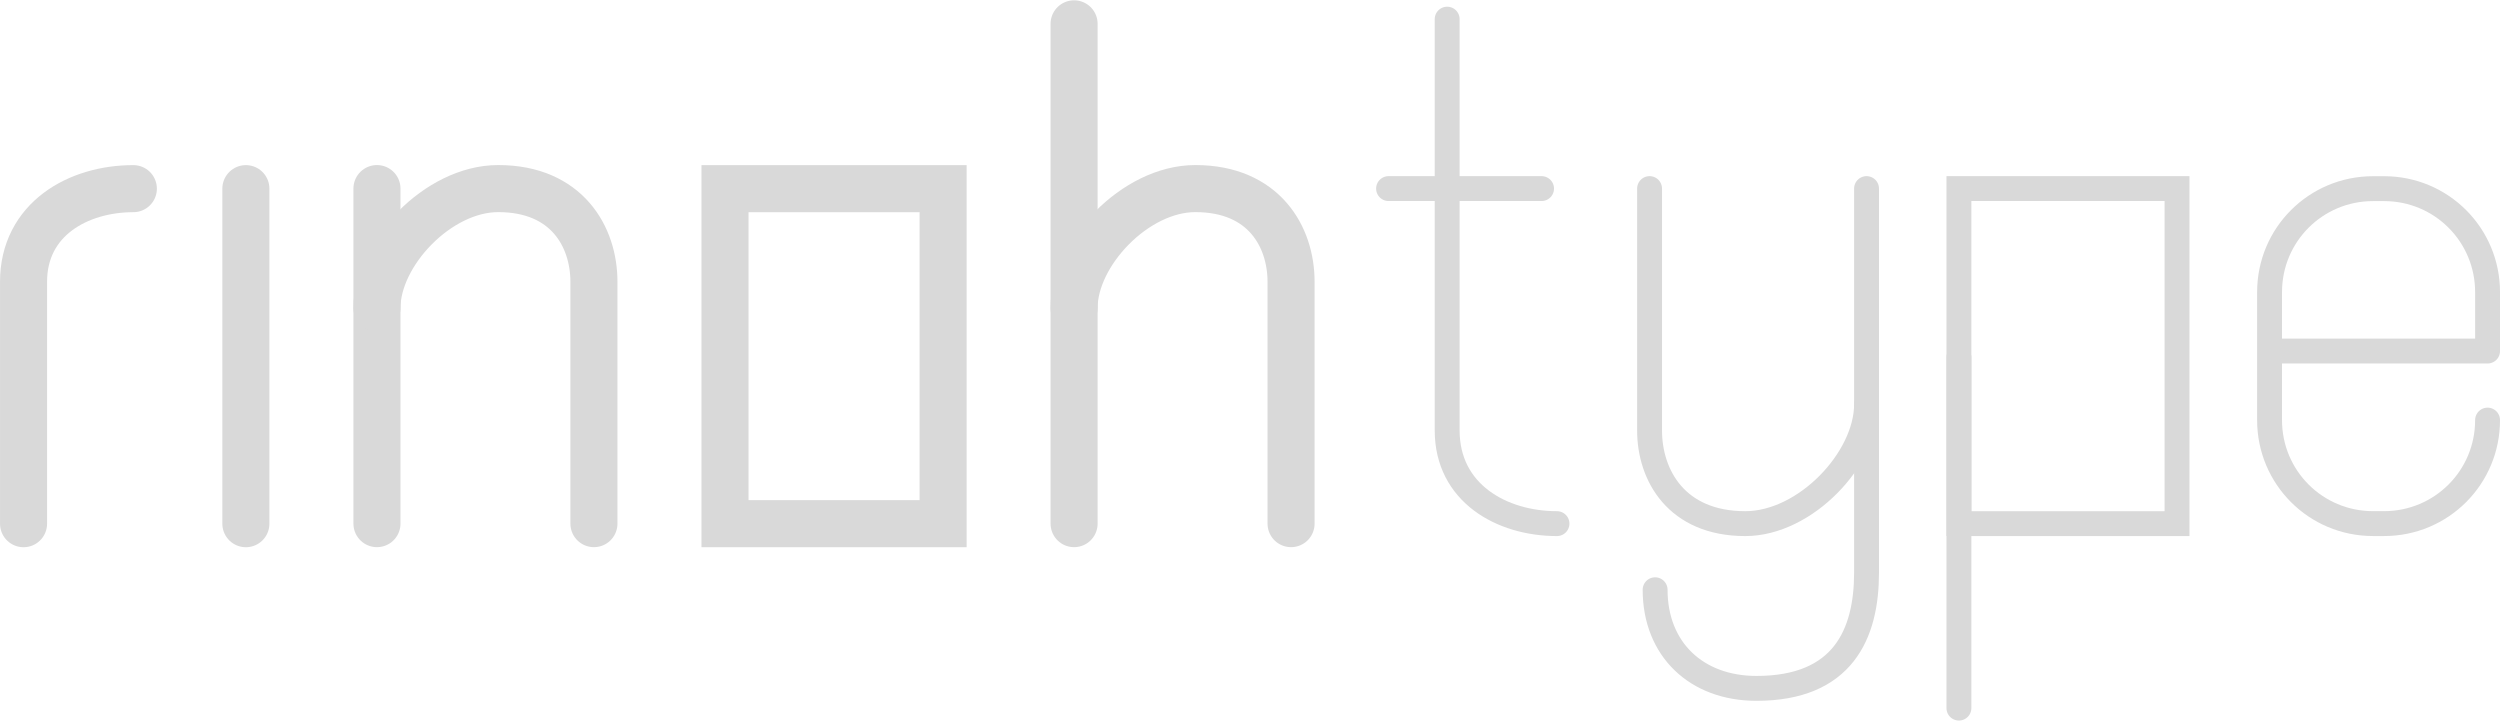
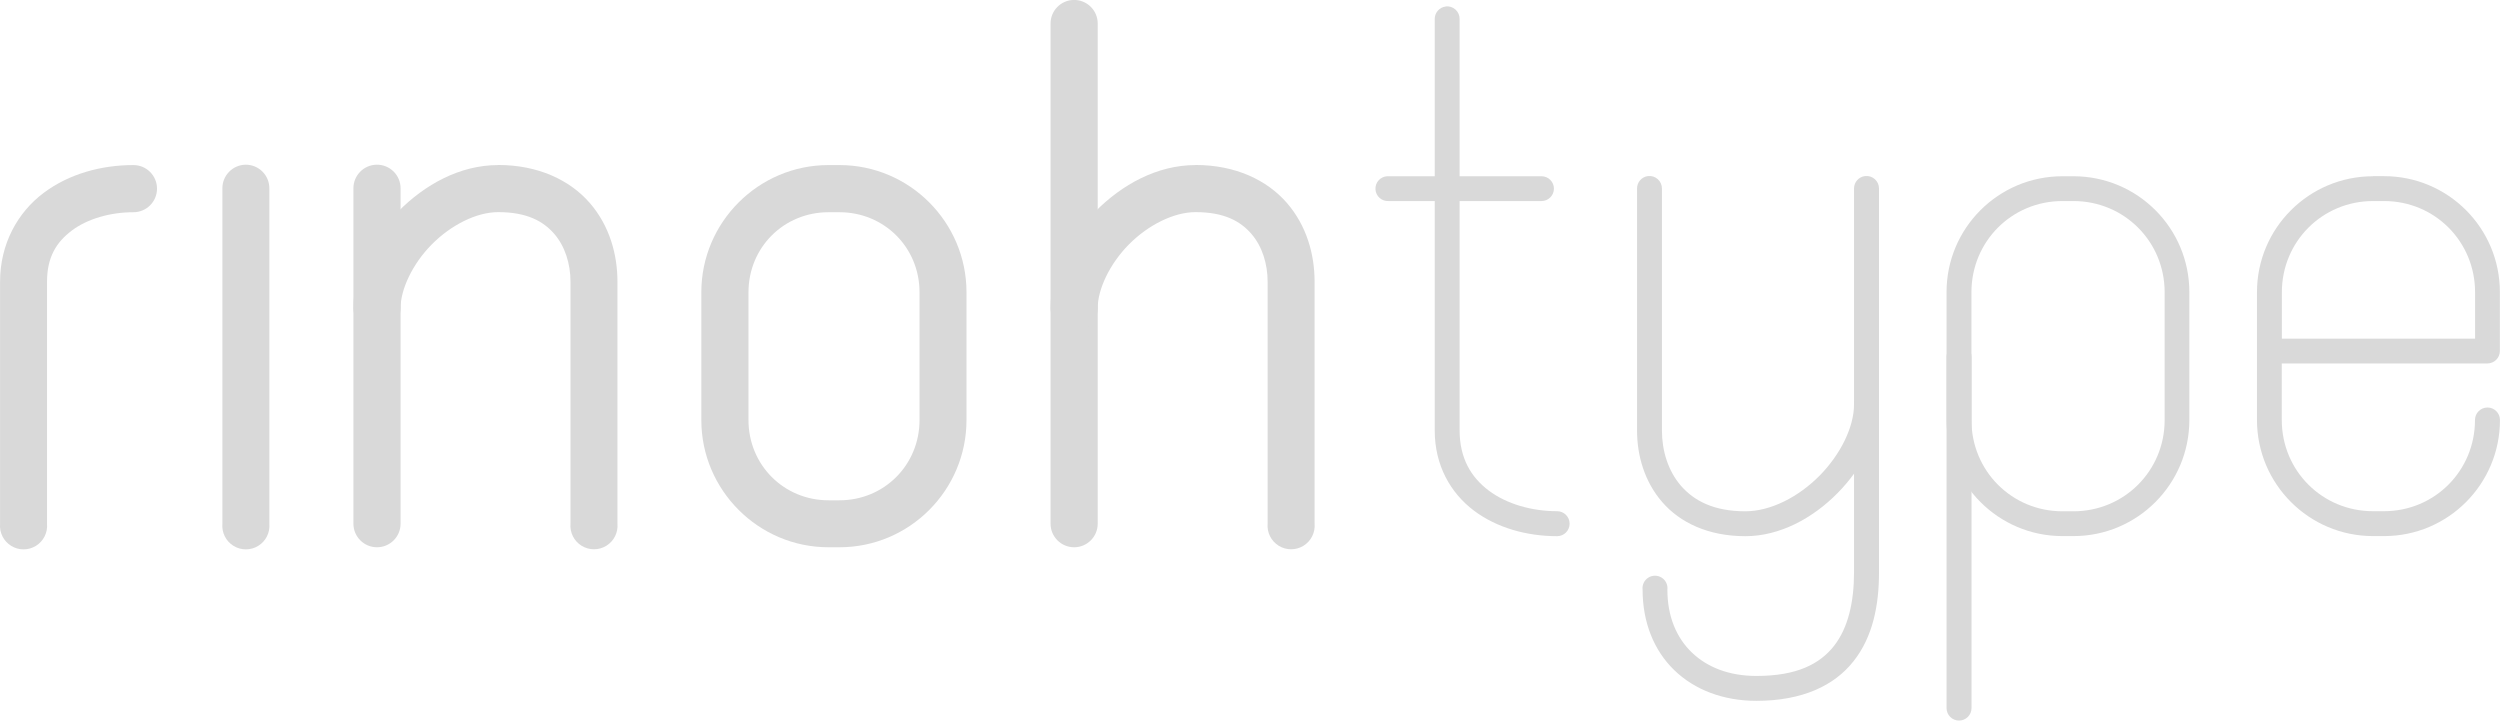
<svg xmlns="http://www.w3.org/2000/svg" width="26.616mm" height="7.672mm" viewBox="0 0 26.616 7.672" id="svg5642" version="1.1">
  <defs id="defs5644" />
  <g id="layer1" transform="translate(60.80497,-55.99267)">
    <g transform="matrix(0.1928017,0,0,0.1928017,-68.38668,43.48867)" id="g4173-7">
      <g id="g4712" transform="matrix(5.186676,0,0,5.186676,128.8182,-195.131)" style="stroke:#d9d9d9;stroke-opacity:1">
-         <path id="path4248-02-6-1-9" d="m -17.004,55.701 c 0,-0.944 0,-1.895 0,-2.575 0,-0.667 0.581,-0.992 1.169,-0.992" style="fill:none;fill-rule:evenodd;stroke:#d9d9d9;stroke-width:0.501;stroke-linecap:round;stroke-linejoin:miter;stroke-miterlimit:4;stroke-dasharray:none;stroke-opacity:1" />
-         <path id="path4254-1-7-8-6" d="m -14.637,52.134 c 0,3.567 0,3.567 0,3.567" style="fill:none;fill-rule:evenodd;stroke:#d9d9d9;stroke-width:0.501;stroke-linecap:round;stroke-linejoin:miter;stroke-miterlimit:4;stroke-dasharray:none;stroke-opacity:1" />
-         <g transform="translate(2.227525,5.641348)" id="g4554-1-6" style="stroke:#d9d9d9;stroke-opacity:1">
-           <path style="fill:none;fill-rule:evenodd;stroke:#d9d9d9;stroke-width:0.501;stroke-linecap:round;stroke-linejoin:miter;stroke-miterlimit:4;stroke-dasharray:none;stroke-opacity:1" d="m -15.469,46.492 c 0,3.567 0,3.567 0,3.567" id="path4254-6-3-3-9-3" />
-           <path style="fill:none;fill-rule:evenodd;stroke:#d9d9d9;stroke-width:0.501;stroke-linecap:round;stroke-linejoin:miter;stroke-miterlimit:4;stroke-dasharray:none;stroke-opacity:1" d="m -13.159,50.059 c 0,-0.944 0,-1.895 0,-2.575 0,-0.478 -0.287,-0.992 -1.019,-0.992 -0.641,0 -1.291,0.691 -1.291,1.27" id="path4248-0-5-6-1-1" />
-         </g>
-         <g id="g4558-9-1" transform="translate(2.032477,5.641348)" style="stroke:#d9d9d9;stroke-opacity:1">
-           <path style="fill:none;fill-rule:evenodd;stroke:#d9d9d9;stroke-width:0.501;stroke-linecap:round;stroke-linejoin:miter;stroke-miterlimit:4;stroke-dasharray:none;stroke-opacity:1" d="m -7.852,44.738 0,5.321" id="path4254-6-6-4-0-6-6" />
-           <path style="fill:none;fill-rule:evenodd;stroke:#d9d9d9;stroke-width:0.501;stroke-linecap:round;stroke-linejoin:miter;stroke-miterlimit:4;stroke-dasharray:none;stroke-opacity:1" d="m -5.542,50.059 c 0,-0.944 0,-1.895 0,-2.575 0,-0.478 -0.287,-0.992 -1.019,-0.992 -0.641,0 -1.291,0.691 -1.291,1.27" id="path4248-0-9-1-0-1-8" />
-         </g>
-         <rect rx="0" ry="1.102" y="52.134" x="-9.536" height="3.567" width="2.322" id="rect4312-7-5-1-6" style="opacity:1;fill:none;fill-opacity:0.376;stroke:#d9d9d9;stroke-width:0.501;stroke-linecap:round;stroke-linejoin:miter;stroke-miterlimit:4;stroke-dasharray:none;stroke-dashoffset:0;stroke-opacity:1" />
-         <g id="g4562-5-4" transform="translate(2.032474,5.641348)" style="stroke:#d9d9d9;stroke-opacity:1">
-           <path style="fill:none;fill-rule:evenodd;stroke:#d9d9d9;stroke-width:0.265;stroke-linecap:round;stroke-linejoin:miter;stroke-miterlimit:4;stroke-dasharray:none;stroke-opacity:1" d="m -3.88,44.688 0,4.379 c 0,0.667 0.581,0.992 1.169,0.992" id="path4248-3-3-6-8-7" />
-           <path style="fill:none;fill-rule:evenodd;stroke:#d9d9d9;stroke-width:0.265px;stroke-linecap:round;stroke-linejoin:miter;stroke-opacity:1" d="m -2.875,46.492 -1.629,0" id="path4254-6-6-2-3-3-3-0" />
-         </g>
-         <g transform="translate(1.761335,5.641348)" id="g4566-8-7" style="stroke:#d9d9d9;stroke-opacity:1">
-           <path style="fill:none;fill-rule:evenodd;stroke:#d9d9d9;stroke-width:0.265;stroke-linecap:round;stroke-linejoin:miter;stroke-miterlimit:4;stroke-dasharray:none;stroke-opacity:1" d="m -1.454,46.492 c 0,0.944 0,1.895 0,2.575 0,0.478 0.287,0.992 1.019,0.992 0.641,0 1.291,-0.691 1.291,-1.27" id="path4248-0-9-9-7-0-4-8" />
-           <path style="fill:none;fill-rule:evenodd;stroke:#d9d9d9;stroke-width:0.265;stroke-linecap:round;stroke-linejoin:miter;stroke-miterlimit:4;stroke-dasharray:none;stroke-opacity:1" d="m 0.856,46.492 0,4.088 c 0,0.656 -0.252,1.233 -1.172,1.233 -0.641,0 -1.079,-0.418 -1.079,-1.05" id="path4248-0-9-9-8-8-7-8-7" />
-         </g>
-         <g transform="translate(1.201738,5.641348)" id="g4570-1-8" style="stroke:#d9d9d9;stroke-opacity:1">
-           <rect style="opacity:1;fill:none;fill-opacity:0.376;stroke:#d9d9d9;stroke-width:0.265;stroke-linecap:round;stroke-linejoin:miter;stroke-miterlimit:4;stroke-dasharray:none;stroke-dashoffset:0;stroke-opacity:1" id="rect4312-4-0-8-9-6" width="2.322" height="3.567" x="2.399" y="46.492" ry="1.102" rx="0" />
-           <path style="fill:none;fill-rule:evenodd;stroke:#d9d9d9;stroke-width:0.265px;stroke-linecap:round;stroke-linejoin:miter;stroke-opacity:1" d="m 2.399,48.288 0,3.735" id="path4254-6-6-25-9-8-3-8" />
-         </g>
-         <path id="rect4312-4-7-0-8-2-3" d="m 9.229,54.598 c 0,0.611 -0.492,1.102 -1.102,1.102 l -0.117,0 c -0.611,0 -1.102,-0.492 -1.102,-1.102 l 0,-1.362 c 0,-0.611 0.492,-1.102 1.102,-1.102 l 0.117,0 c 0.611,0 1.102,0.492 1.102,1.102 l 0,0.627 -2.305,-4e-6" style="opacity:1;fill:none;fill-opacity:0.376;stroke:#d9d9d9;stroke-width:0.265;stroke-linecap:round;stroke-linejoin:round;stroke-miterlimit:4;stroke-dasharray:none;stroke-dashoffset:0;stroke-opacity:1" />
+         <path style="color:#000000;font-style:normal;font-variant:normal;font-weight:normal;font-stretch:normal;font-size:medium;line-height:normal;font-family:sans-serif;font-variant-ligatures:none;font-variant-position:normal;font-variant-caps:normal;font-variant-numeric:normal;font-variant-alternates:normal;font-feature-settings:normal;text-indent:0;text-align:start;text-decoration:none;text-decoration-line:none;text-decoration-style:solid;text-decoration-color:#000000;letter-spacing:normal;word-spacing:normal;text-transform:none;direction:ltr;block-progression:tb;writing-mode:lr-tb;baseline-shift:baseline;text-anchor:start;white-space:normal;shape-padding:0;clip-rule:nonzero;display:inline;overflow:visible;visibility:visible;opacity:1;isolation:auto;mix-blend-mode:normal;color-interpolation:sRGB;color-interpolation-filters:linearRGB;solid-color:#000000;solid-opacity:1;fill:#d9d9d9;fill-opacity:1;fill-rule:evenodd;stroke:none;stroke-width:0.501;stroke-linecap:round;stroke-linejoin:miter;stroke-miterlimit:4;stroke-dasharray:none;stroke-dashoffset:0;stroke-opacity:1;color-rendering:auto;image-rendering:auto;shape-rendering:auto;text-rendering:auto;enable-background:accumulate" d="m -15.834,51.883 c -0.34,0 -0.684,0.092 -0.957,0.297 -0.273,0.205 -0.463,0.539 -0.463,0.945 l 0,2.576 a 0.251,0.251 0 1 0 0.5,0 l 0,-2.576 c 0,-0.261 0.099,-0.421 0.264,-0.545 0.165,-0.124 0.408,-0.195 0.656,-0.195 a 0.251,0.251 0 0 0 0,-0.502 z" id="path4248-02-6-1-9" />
+         <path style="color:#000000;font-style:normal;font-variant:normal;font-weight:normal;font-stretch:normal;font-size:medium;line-height:normal;font-family:sans-serif;font-variant-ligatures:none;font-variant-position:normal;font-variant-caps:normal;font-variant-numeric:normal;font-variant-alternates:normal;font-feature-settings:normal;text-indent:0;text-align:start;text-decoration:none;text-decoration-line:none;text-decoration-style:solid;text-decoration-color:#000000;letter-spacing:normal;word-spacing:normal;text-transform:none;direction:ltr;block-progression:tb;writing-mode:lr-tb;baseline-shift:baseline;text-anchor:start;white-space:normal;shape-padding:0;clip-rule:nonzero;display:inline;overflow:visible;visibility:visible;opacity:1;isolation:auto;mix-blend-mode:normal;color-interpolation:sRGB;color-interpolation-filters:linearRGB;solid-color:#000000;solid-opacity:1;fill:#d9d9d9;fill-opacity:1;fill-rule:evenodd;stroke:none;stroke-width:0.501;stroke-linecap:round;stroke-linejoin:miter;stroke-miterlimit:4;stroke-dasharray:none;stroke-dashoffset:0;stroke-opacity:1;color-rendering:auto;image-rendering:auto;shape-rendering:auto;text-rendering:auto;enable-background:accumulate" d="m -14.641,51.879 a 0.251,0.251 0 0 0 -0.246,0.254 l 0,3.568 a 0.251,0.251 0 1 0 0.5,0 l 0,-3.568 a 0.251,0.251 0 0 0 -0.254,-0.254 z" id="path4254-1-7-8-6" />
+         <path style="color:#000000;font-style:normal;font-variant:normal;font-weight:normal;font-stretch:normal;font-size:medium;line-height:normal;font-family:sans-serif;font-variant-ligatures:none;font-variant-position:normal;font-variant-caps:normal;font-variant-numeric:normal;font-variant-alternates:normal;font-feature-settings:normal;text-indent:0;text-align:start;text-decoration:none;text-decoration-line:none;text-decoration-style:solid;text-decoration-color:#000000;letter-spacing:normal;word-spacing:normal;text-transform:none;direction:ltr;block-progression:tb;writing-mode:lr-tb;baseline-shift:baseline;text-anchor:start;white-space:normal;shape-padding:0;clip-rule:nonzero;display:inline;overflow:visible;visibility:visible;opacity:1;isolation:auto;mix-blend-mode:normal;color-interpolation:sRGB;color-interpolation-filters:linearRGB;solid-color:#000000;solid-opacity:1;fill:#d9d9d9;fill-opacity:1;fill-rule:evenodd;stroke:none;stroke-width:0.501;stroke-linecap:round;stroke-linejoin:miter;stroke-miterlimit:4;stroke-dasharray:none;stroke-dashoffset:0;stroke-opacity:1;color-rendering:auto;image-rendering:auto;shape-rendering:auto;text-rendering:auto;enable-background:accumulate" d="m -13.246,51.879 a 0.251,0.251 0 0 0 -0.246,0.254 l 0,3.568 a 0.251,0.251 0 0 0 0.502,0 l 0,-3.568 a 0.251,0.251 0 0 0 -0.256,-0.254 z" id="path4254-6-3-3-9-3" />
+         <path style="color:#000000;font-style:normal;font-variant:normal;font-weight:normal;font-stretch:normal;font-size:medium;line-height:normal;font-family:sans-serif;font-variant-ligatures:none;font-variant-position:normal;font-variant-caps:normal;font-variant-numeric:normal;font-variant-alternates:normal;font-feature-settings:normal;text-indent:0;text-align:start;text-decoration:none;text-decoration-line:none;text-decoration-style:solid;text-decoration-color:#000000;letter-spacing:normal;word-spacing:normal;text-transform:none;direction:ltr;block-progression:tb;writing-mode:lr-tb;baseline-shift:baseline;text-anchor:start;white-space:normal;shape-padding:0;clip-rule:nonzero;display:inline;overflow:visible;visibility:visible;opacity:1;isolation:auto;mix-blend-mode:normal;color-interpolation:sRGB;color-interpolation-filters:linearRGB;solid-color:#000000;solid-opacity:1;fill:#d9d9d9;fill-opacity:1;fill-rule:evenodd;stroke:none;stroke-width:0.501;stroke-linecap:round;stroke-linejoin:miter;stroke-miterlimit:4;stroke-dasharray:none;stroke-dashoffset:0;stroke-opacity:1;color-rendering:auto;image-rendering:auto;shape-rendering:auto;text-rendering:auto;enable-background:accumulate" d="m -11.951,51.883 c -0.41,10e-7 -0.783,0.21 -1.062,0.492 -0.279,0.282 -0.479,0.646 -0.479,1.029 a 0.251,0.251 0 0 0 0.502,0 c 0,-0.196 0.126,-0.468 0.332,-0.676 0.206,-0.208 0.477,-0.344 0.707,-0.344 0.307,0 0.48,0.097 0.596,0.23 0.116,0.133 0.174,0.321 0.174,0.51 l 0,2.576 a 0.251,0.251 0 1 0 0.5,0 l 0,-2.576 c 0,-0.289 -0.084,-0.595 -0.295,-0.838 -0.211,-0.243 -0.55,-0.404 -0.975,-0.404 z" id="path4248-0-5-6-1-1" />
+         <path style="color:#000000;font-style:normal;font-variant:normal;font-weight:normal;font-stretch:normal;font-size:medium;line-height:normal;font-family:sans-serif;font-variant-ligatures:none;font-variant-position:normal;font-variant-caps:normal;font-variant-numeric:normal;font-variant-alternates:normal;font-feature-settings:normal;text-indent:0;text-align:start;text-decoration:none;text-decoration-line:none;text-decoration-style:solid;text-decoration-color:#000000;letter-spacing:normal;word-spacing:normal;text-transform:none;direction:ltr;block-progression:tb;writing-mode:lr-tb;baseline-shift:baseline;text-anchor:start;white-space:normal;shape-padding:0;clip-rule:nonzero;display:inline;overflow:visible;visibility:visible;opacity:1;isolation:auto;mix-blend-mode:normal;color-interpolation:sRGB;color-interpolation-filters:linearRGB;solid-color:#000000;solid-opacity:1;fill:#d9d9d9;fill-opacity:1;fill-rule:evenodd;stroke:none;stroke-width:0.501;stroke-linecap:round;stroke-linejoin:miter;stroke-miterlimit:4;stroke-dasharray:none;stroke-dashoffset:0;stroke-opacity:1;color-rendering:auto;image-rendering:auto;shape-rendering:auto;text-rendering:auto;enable-background:accumulate" d="m -5.824,50.125 a 0.251,0.251 0 0 0 -0.246,0.254 l 0,5.322 a 0.251,0.251 0 0 0 0.502,0 l 0,-5.322 A 0.251,0.251 0 0 0 -5.824,50.125 Z" id="path4254-6-6-4-0-6-6" />
+         <path style="color:#000000;font-style:normal;font-variant:normal;font-weight:normal;font-stretch:normal;font-size:medium;line-height:normal;font-family:sans-serif;font-variant-ligatures:none;font-variant-position:normal;font-variant-caps:normal;font-variant-numeric:normal;font-variant-alternates:normal;font-feature-settings:normal;text-indent:0;text-align:start;text-decoration:none;text-decoration-line:none;text-decoration-style:solid;text-decoration-color:#000000;letter-spacing:normal;word-spacing:normal;text-transform:none;direction:ltr;block-progression:tb;writing-mode:lr-tb;baseline-shift:baseline;text-anchor:start;white-space:normal;shape-padding:0;clip-rule:nonzero;display:inline;overflow:visible;visibility:visible;opacity:1;isolation:auto;mix-blend-mode:normal;color-interpolation:sRGB;color-interpolation-filters:linearRGB;solid-color:#000000;solid-opacity:1;fill:#d9d9d9;fill-opacity:1;fill-rule:evenodd;stroke:none;stroke-width:0.501;stroke-linecap:round;stroke-linejoin:miter;stroke-miterlimit:4;stroke-dasharray:none;stroke-dashoffset:0;stroke-opacity:1;color-rendering:auto;image-rendering:auto;shape-rendering:auto;text-rendering:auto;enable-background:accumulate" d="m -4.527,51.883 c -0.41,10e-7 -0.785,0.21 -1.064,0.492 -0.279,0.282 -0.479,0.646 -0.479,1.029 a 0.251,0.251 0 0 0 0.502,0 c 0,-0.196 0.126,-0.468 0.332,-0.676 0.206,-0.208 0.479,-0.344 0.709,-0.344 0.307,0 0.478,0.097 0.594,0.23 0.116,0.133 0.174,0.321 0.174,0.51 l 0,2.576 a 0.251,0.251 0 1 0 0.5,0 l 0,-2.576 c 0,-0.289 -0.084,-0.595 -0.295,-0.838 -0.211,-0.243 -0.548,-0.404 -0.973,-0.404 z" id="path4248-0-9-1-0-1-8" />
+         <path style="color:#000000;font-style:normal;font-variant:normal;font-weight:normal;font-stretch:normal;font-size:medium;line-height:normal;font-family:sans-serif;font-variant-ligatures:none;font-variant-position:normal;font-variant-caps:normal;font-variant-numeric:normal;font-variant-alternates:normal;font-feature-settings:normal;text-indent:0;text-align:start;text-decoration:none;text-decoration-line:none;text-decoration-style:solid;text-decoration-color:#000000;letter-spacing:normal;word-spacing:normal;text-transform:none;direction:ltr;block-progression:tb;writing-mode:lr-tb;baseline-shift:baseline;text-anchor:start;white-space:normal;shape-padding:0;clip-rule:nonzero;display:inline;overflow:visible;visibility:visible;opacity:1;isolation:auto;mix-blend-mode:normal;color-interpolation:sRGB;color-interpolation-filters:linearRGB;solid-color:#000000;solid-opacity:1;fill:#d9d9d9;fill-opacity:1;fill-rule:nonzero;stroke:none;stroke-width:0.501;stroke-linecap:round;stroke-linejoin:miter;stroke-miterlimit:4;stroke-dasharray:none;stroke-dashoffset:0;stroke-opacity:1;color-rendering:auto;image-rendering:auto;shape-rendering:auto;text-rendering:auto;enable-background:accumulate" d="m -8.434,51.883 c -0.745,0 -1.354,0.608 -1.354,1.354 l 0,1.361 c 0,0.745 0.608,1.354 1.354,1.354 l 0.117,0 c 0.745,0 1.352,-0.608 1.352,-1.354 l 0,-1.361 c 0,-0.745 -0.606,-1.354 -1.352,-1.354 l -0.117,0 z m 0,0.502 0.117,0 c 0.476,0 0.852,0.375 0.852,0.852 l 0,1.361 c 0,0.476 -0.375,0.854 -0.852,0.854 l -0.117,0 c -0.476,0 -0.852,-0.377 -0.852,-0.854 l 0,-1.361 c 0,-0.476 0.375,-0.852 0.852,-0.852 z" id="rect4312-7-5-1-6" />
+         <path style="color:#000000;font-style:normal;font-variant:normal;font-weight:normal;font-stretch:normal;font-size:medium;line-height:normal;font-family:sans-serif;font-variant-ligatures:none;font-variant-position:normal;font-variant-caps:normal;font-variant-numeric:normal;font-variant-alternates:normal;font-feature-settings:normal;text-indent:0;text-align:start;text-decoration:none;text-decoration-line:none;text-decoration-style:solid;text-decoration-color:#000000;letter-spacing:normal;word-spacing:normal;text-transform:none;direction:ltr;block-progression:tb;writing-mode:lr-tb;baseline-shift:baseline;text-anchor:start;white-space:normal;shape-padding:0;clip-rule:nonzero;display:inline;overflow:visible;visibility:visible;opacity:1;isolation:auto;mix-blend-mode:normal;color-interpolation:sRGB;color-interpolation-filters:linearRGB;solid-color:#000000;solid-opacity:1;fill:#d9d9d9;fill-opacity:1;fill-rule:evenodd;stroke:none;stroke-width:0.265;stroke-linecap:round;stroke-linejoin:miter;stroke-miterlimit:4;stroke-dasharray:none;stroke-dashoffset:0;stroke-opacity:1;color-rendering:auto;image-rendering:auto;shape-rendering:auto;text-rendering:auto;enable-background:accumulate" d="m -1.863,50.195 a 0.133,0.133 0 0 0 -0.117,0.135 l 0,4.379 c 0,0.372 0.169,0.665 0.416,0.852 0.247,0.186 0.568,0.273 0.887,0.273 a 0.133,0.133 0 0 0 0,-0.266 c -0.27,0 -0.536,-0.076 -0.727,-0.219 -0.19,-0.143 -0.311,-0.346 -0.311,-0.641 l 0,-4.379 a 0.133,0.133 0 0 0 -0.148,-0.135 z" id="path4248-3-3-6-8-7" />
+         <path style="color:#000000;font-style:normal;font-variant:normal;font-weight:normal;font-stretch:normal;font-size:medium;line-height:normal;font-family:sans-serif;font-variant-ligatures:none;font-variant-position:normal;font-variant-caps:normal;font-variant-numeric:normal;font-variant-alternates:normal;font-feature-settings:normal;text-indent:0;text-align:start;text-decoration:none;text-decoration-line:none;text-decoration-style:solid;text-decoration-color:#000000;letter-spacing:normal;word-spacing:normal;text-transform:none;direction:ltr;block-progression:tb;writing-mode:lr-tb;baseline-shift:baseline;text-anchor:start;white-space:normal;shape-padding:0;clip-rule:nonzero;display:inline;overflow:visible;visibility:visible;opacity:1;isolation:auto;mix-blend-mode:normal;color-interpolation:sRGB;color-interpolation-filters:linearRGB;solid-color:#000000;solid-opacity:1;fill:#d9d9d9;fill-opacity:1;fill-rule:evenodd;stroke:none;stroke-width:0.265px;stroke-linecap:round;stroke-linejoin:miter;stroke-miterlimit:4;stroke-dasharray:none;stroke-dashoffset:0;stroke-opacity:1;color-rendering:auto;image-rendering:auto;shape-rendering:auto;text-rendering:auto;enable-background:accumulate" d="m -2.486,52.002 a 0.132,0.132 0 0 0 0.014,0.264 l 1.629,0 a 0.132,0.132 0 1 0 0,-0.264 l -1.629,0 a 0.132,0.132 0 0 0 -0.014,0 z" id="path4254-6-6-2-3-3-3-0" />
+         <path style="color:#000000;font-style:normal;font-variant:normal;font-weight:normal;font-stretch:normal;font-size:medium;line-height:normal;font-family:sans-serif;font-variant-ligatures:none;font-variant-position:normal;font-variant-caps:normal;font-variant-numeric:normal;font-variant-alternates:normal;font-feature-settings:normal;text-indent:0;text-align:start;text-decoration:none;text-decoration-line:none;text-decoration-style:solid;text-decoration-color:#000000;letter-spacing:normal;word-spacing:normal;text-transform:none;direction:ltr;block-progression:tb;writing-mode:lr-tb;baseline-shift:baseline;text-anchor:start;white-space:normal;shape-padding:0;clip-rule:nonzero;display:inline;overflow:visible;visibility:visible;opacity:1;isolation:auto;mix-blend-mode:normal;color-interpolation:sRGB;color-interpolation-filters:linearRGB;solid-color:#000000;solid-opacity:1;fill:#d9d9d9;fill-opacity:1;fill-rule:evenodd;stroke:none;stroke-width:0.265;stroke-linecap:round;stroke-linejoin:miter;stroke-miterlimit:4;stroke-dasharray:none;stroke-dashoffset:0;stroke-opacity:1;color-rendering:auto;image-rendering:auto;shape-rendering:auto;text-rendering:auto;enable-background:accumulate" d="m 0.291,52 a 0.133,0.133 0 0 0 -0.117,0.133 l 0,2.576 c 0,0.266 0.079,0.544 0.268,0.762 0.188,0.217 0.488,0.363 0.885,0.363 0.368,0 0.718,-0.192 0.98,-0.457 C 2.569,55.112 2.75,54.771 2.75,54.432 a 0.133,0.133 0 1 0 -0.266,0 c 0,0.24 -0.144,0.532 -0.367,0.758 -0.223,0.225 -0.518,0.379 -0.791,0.379 -0.335,0 -0.545,-0.112 -0.684,-0.271 -0.138,-0.159 -0.203,-0.375 -0.203,-0.588 l 0,-2.576 A 0.133,0.133 0 0 0 0.291,52 Z" id="path4248-0-9-9-7-0-4-8" />
+         <path style="color:#000000;font-style:normal;font-variant:normal;font-weight:normal;font-stretch:normal;font-size:medium;line-height:normal;font-family:sans-serif;font-variant-ligatures:none;font-variant-position:normal;font-variant-caps:normal;font-variant-numeric:normal;font-variant-alternates:normal;font-feature-settings:normal;text-indent:0;text-align:start;text-decoration:none;text-decoration-line:none;text-decoration-style:solid;text-decoration-color:#000000;letter-spacing:normal;word-spacing:normal;text-transform:none;direction:ltr;block-progression:tb;writing-mode:lr-tb;baseline-shift:baseline;text-anchor:start;white-space:normal;shape-padding:0;clip-rule:nonzero;display:inline;overflow:visible;visibility:visible;opacity:1;isolation:auto;mix-blend-mode:normal;color-interpolation:sRGB;color-interpolation-filters:linearRGB;solid-color:#000000;solid-opacity:1;fill:#d9d9d9;fill-opacity:1;fill-rule:evenodd;stroke:none;stroke-width:0.265;stroke-linecap:round;stroke-linejoin:miter;stroke-miterlimit:4;stroke-dasharray:none;stroke-dashoffset:0;stroke-opacity:1;color-rendering:auto;image-rendering:auto;shape-rendering:auto;text-rendering:auto;enable-background:accumulate" d="M 2.602,52 A 0.133,0.133 0 0 0 2.484,52.133 l 0,4.088 c 0,0.311 -0.062,0.589 -0.213,0.781 -0.151,0.192 -0.394,0.32 -0.826,0.32 -0.292,0 -0.525,-0.093 -0.688,-0.25 -0.163,-0.157 -0.26,-0.383 -0.26,-0.668 a 0.133,0.133 0 1 0 -0.264,0 c 0,0.347 0.121,0.648 0.338,0.857 0.217,0.21 0.524,0.326 0.873,0.326 0.488,0 0.83,-0.161 1.035,-0.422 C 2.685,56.906 2.75,56.565 2.75,56.221 l 0,-4.088 A 0.133,0.133 0 0 0 2.602,52 Z" id="path4248-0-9-9-8-8-7-8-7" />
+         <path style="color:#000000;font-style:normal;font-variant:normal;font-weight:normal;font-stretch:normal;font-size:medium;line-height:normal;font-family:sans-serif;font-variant-ligatures:none;font-variant-position:normal;font-variant-caps:normal;font-variant-numeric:normal;font-variant-alternates:normal;font-feature-settings:normal;text-indent:0;text-align:start;text-decoration:none;text-decoration-line:none;text-decoration-style:solid;text-decoration-color:#000000;letter-spacing:normal;word-spacing:normal;text-transform:none;direction:ltr;block-progression:tb;writing-mode:lr-tb;baseline-shift:baseline;text-anchor:start;white-space:normal;shape-padding:0;clip-rule:nonzero;display:inline;overflow:visible;visibility:visible;opacity:1;isolation:auto;mix-blend-mode:normal;color-interpolation:sRGB;color-interpolation-filters:linearRGB;solid-color:#000000;solid-opacity:1;fill:#d9d9d9;fill-opacity:1;fill-rule:nonzero;stroke:none;stroke-width:0.265;stroke-linecap:round;stroke-linejoin:miter;stroke-miterlimit:4;stroke-dasharray:none;stroke-dashoffset:0;stroke-opacity:1;color-rendering:auto;image-rendering:auto;shape-rendering:auto;text-rendering:auto;enable-background:accumulate" d="m 4.703,52.002 c -0.682,0 -1.234,0.552 -1.234,1.234 l 0,1.361 c 0,0.682 0.552,1.236 1.234,1.236 l 0.117,0 c 0.682,0 1.234,-0.554 1.234,-1.236 l 0,-1.361 c 0,-0.682 -0.552,-1.234 -1.234,-1.234 l -0.117,0 z m 0,0.264 0.117,0 c 0.54,0 0.971,0.431 0.971,0.971 l 0,1.361 c 0,0.54 -0.431,0.971 -0.971,0.971 l -0.117,0 c -0.54,0 -0.969,-0.431 -0.969,-0.971 l 0,-1.361 c 0,-0.54 0.429,-0.971 0.969,-0.971 z" id="rect4312-4-0-8-9-6" />
+         <path style="color:#000000;font-style:normal;font-variant:normal;font-weight:normal;font-stretch:normal;font-size:medium;line-height:normal;font-family:sans-serif;font-variant-ligatures:none;font-variant-position:normal;font-variant-caps:normal;font-variant-numeric:normal;font-variant-alternates:normal;font-feature-settings:normal;text-indent:0;text-align:start;text-decoration:none;text-decoration-line:none;text-decoration-style:solid;text-decoration-color:#000000;letter-spacing:normal;word-spacing:normal;text-transform:none;direction:ltr;block-progression:tb;writing-mode:lr-tb;baseline-shift:baseline;text-anchor:start;white-space:normal;shape-padding:0;clip-rule:nonzero;display:inline;overflow:visible;visibility:visible;opacity:1;isolation:auto;mix-blend-mode:normal;color-interpolation:sRGB;color-interpolation-filters:linearRGB;solid-color:#000000;solid-opacity:1;fill:#d9d9d9;fill-opacity:1;fill-rule:evenodd;stroke:none;stroke-width:0.265px;stroke-linecap:round;stroke-linejoin:miter;stroke-miterlimit:4;stroke-dasharray:none;stroke-dashoffset:0;stroke-opacity:1;color-rendering:auto;image-rendering:auto;shape-rendering:auto;text-rendering:auto;enable-background:accumulate" d="M 3.586,53.795 A 0.132,0.132 0 0 0 3.469,53.93 l 0,3.734 a 0.133,0.133 0 0 0 0.266,0 l 0,-3.734 A 0.132,0.132 0 0 0 3.586,53.795 Z" id="path4254-6-6-25-9-8-3-8" />
+         <path style="color:#000000;font-style:normal;font-variant:normal;font-weight:normal;font-stretch:normal;font-size:medium;line-height:normal;font-family:sans-serif;font-variant-ligatures:none;font-variant-position:normal;font-variant-caps:normal;font-variant-numeric:normal;font-variant-alternates:normal;font-feature-settings:normal;text-indent:0;text-align:start;text-decoration:none;text-decoration-line:none;text-decoration-style:solid;text-decoration-color:#000000;letter-spacing:normal;word-spacing:normal;text-transform:none;direction:ltr;block-progression:tb;writing-mode:lr-tb;baseline-shift:baseline;text-anchor:start;white-space:normal;shape-padding:0;clip-rule:nonzero;display:inline;overflow:visible;visibility:visible;opacity:1;isolation:auto;mix-blend-mode:normal;color-interpolation:sRGB;color-interpolation-filters:linearRGB;solid-color:#000000;solid-opacity:1;fill:#d9d9d9;fill-opacity:1;fill-rule:nonzero;stroke:none;stroke-width:0.265;stroke-linecap:round;stroke-linejoin:round;stroke-miterlimit:4;stroke-dasharray:none;stroke-dashoffset:0;stroke-opacity:1;color-rendering:auto;image-rendering:auto;shape-rendering:auto;text-rendering:auto;enable-background:accumulate" d="m 8.01,52.002 c -0.682,0 -1.236,0.552 -1.236,1.234 l 0,1.361 c 0,0.682 0.554,1.236 1.236,1.236 l 0.117,0 c 0.682,0 1.234,-0.554 1.234,-1.236 a 0.133,0.133 0 1 0 -0.266,0 c 0,0.54 -0.429,0.971 -0.969,0.971 l -0.117,0 c -0.54,0 -0.971,-0.431 -0.971,-0.971 l 0,-0.602 2.189,0 a 0.133,0.133 0 0 0 0.133,-0.133 l 0,-0.627 c 0,-0.682 -0.552,-1.234 -1.234,-1.234 l -0.117,0 z m 0,0.264 0.117,0 c 0.54,0 0.969,0.431 0.969,0.971 l 0,0.494 -2.057,0 0,-0.494 c 0,-0.54 0.431,-0.971 0.971,-0.971 z" id="rect4312-4-7-0-8-2-3" />
      </g>
    </g>
  </g>
</svg>
